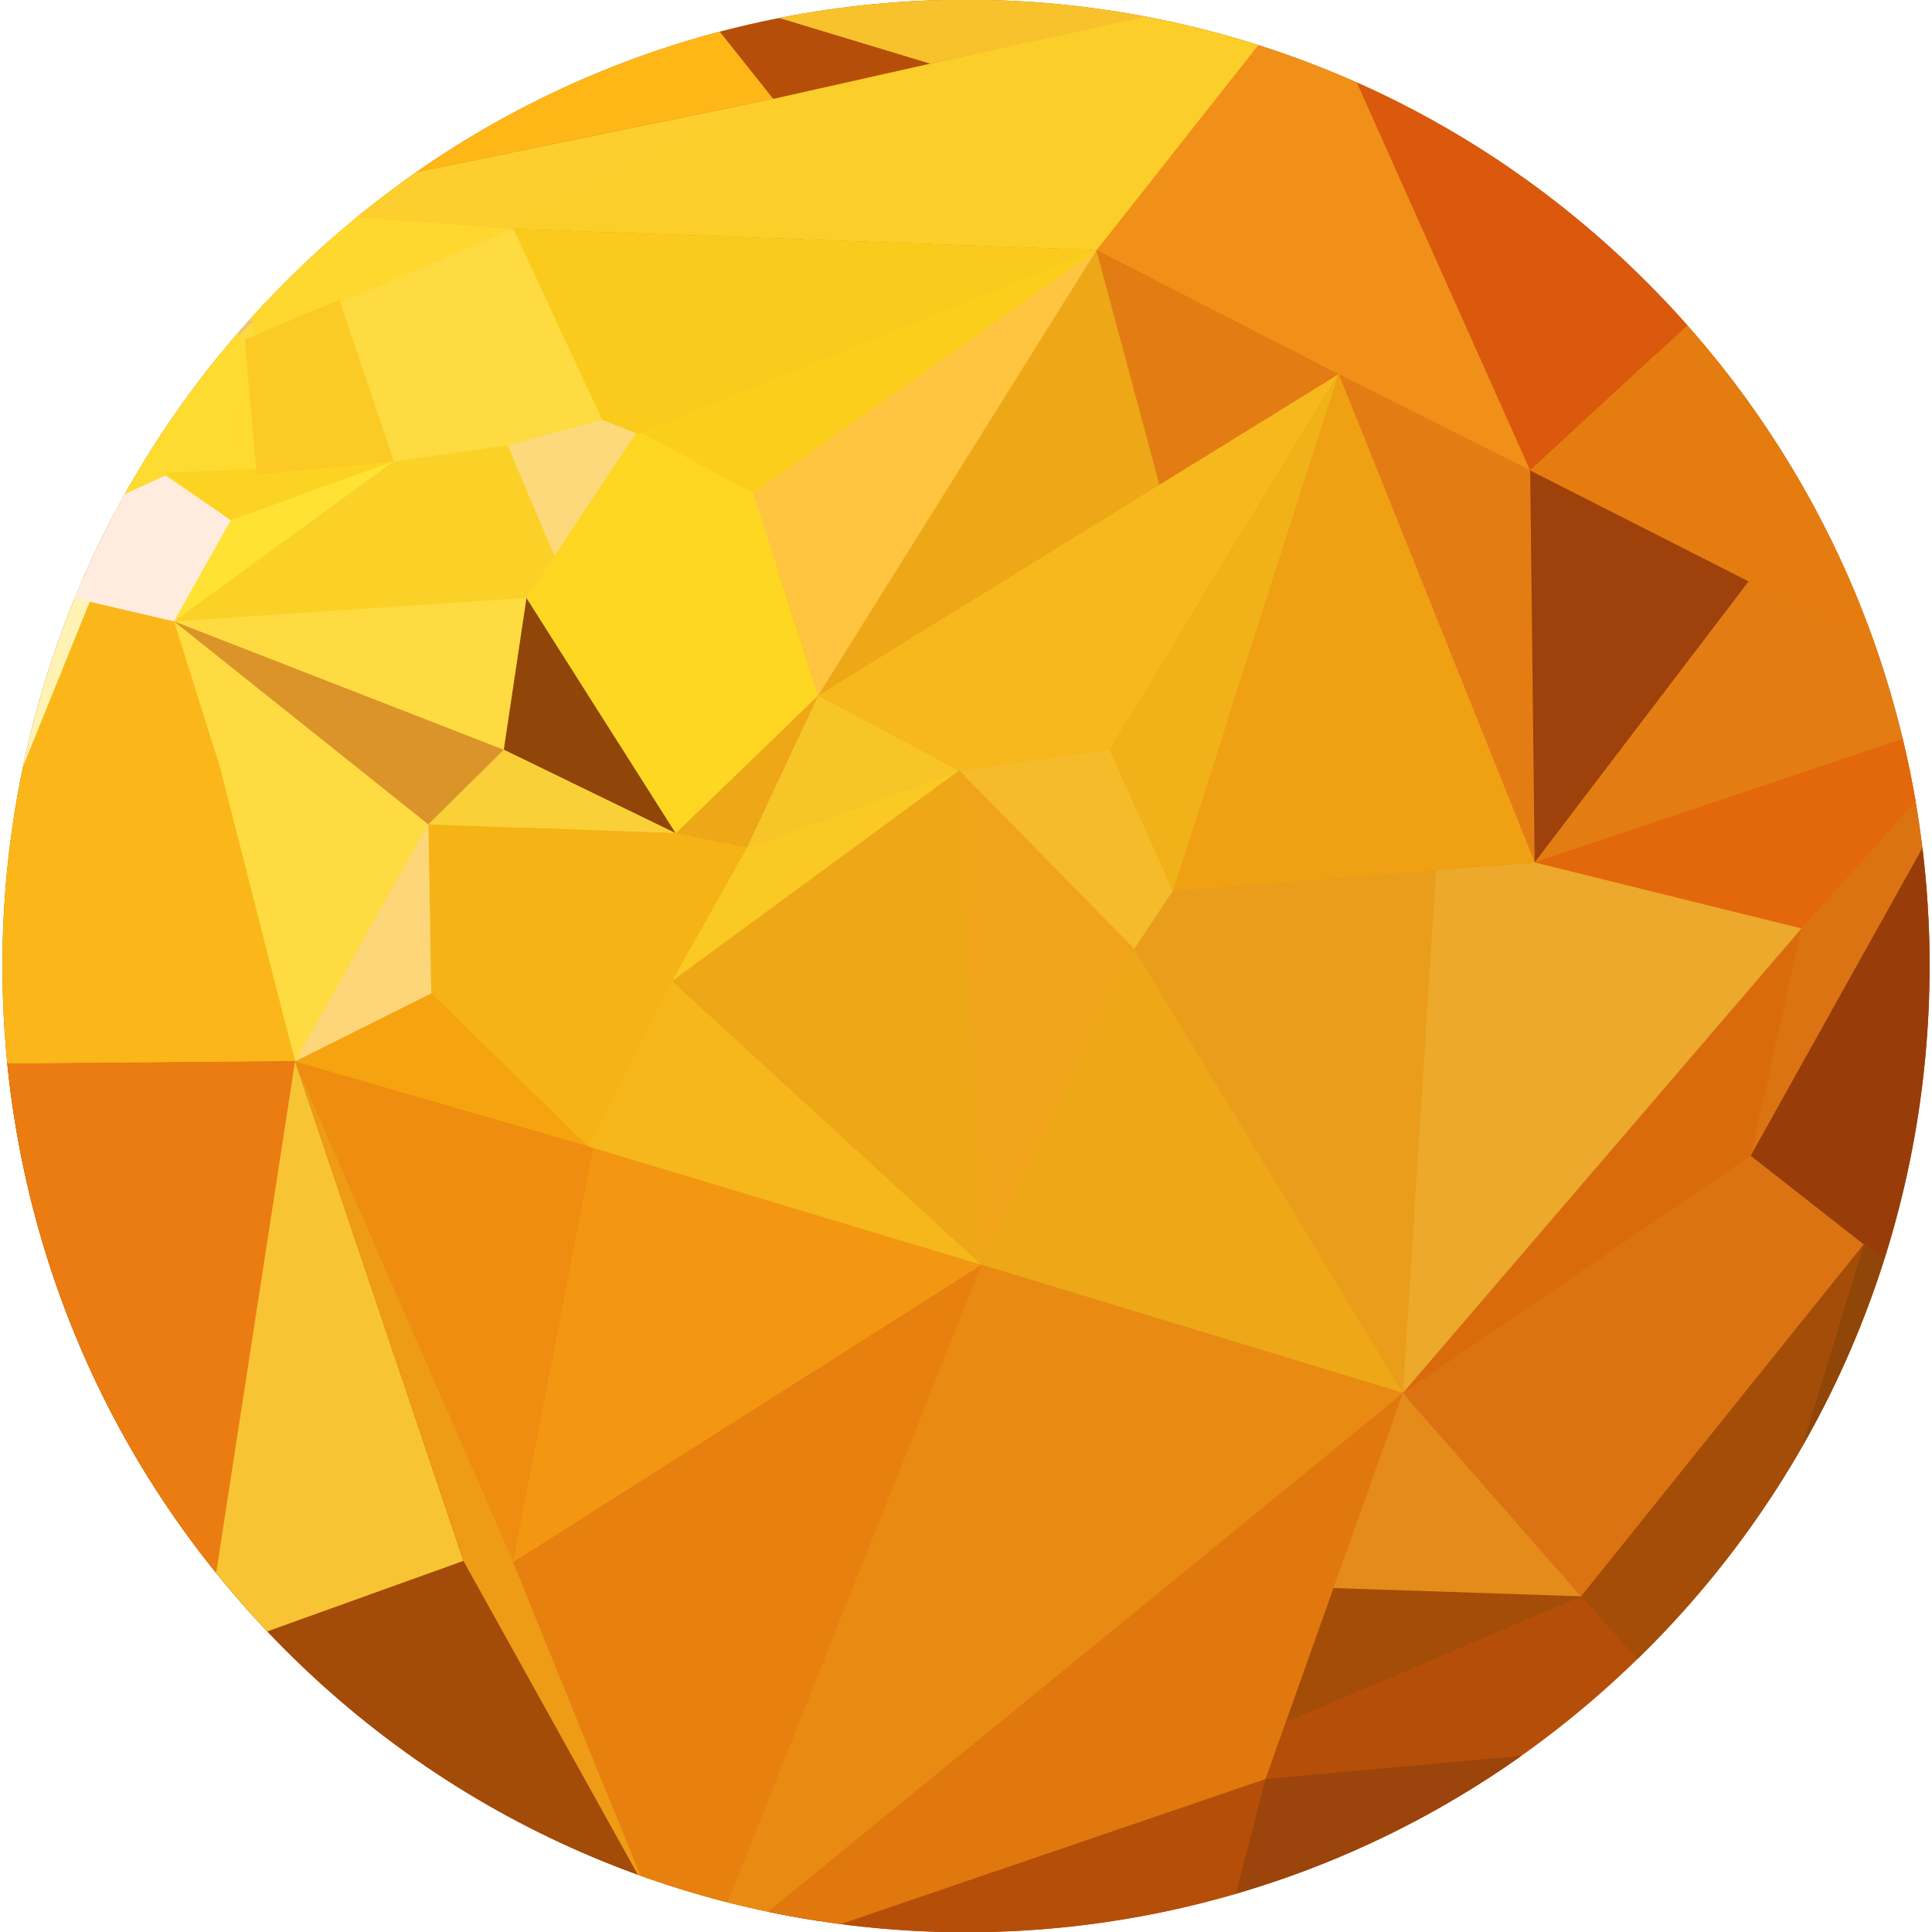
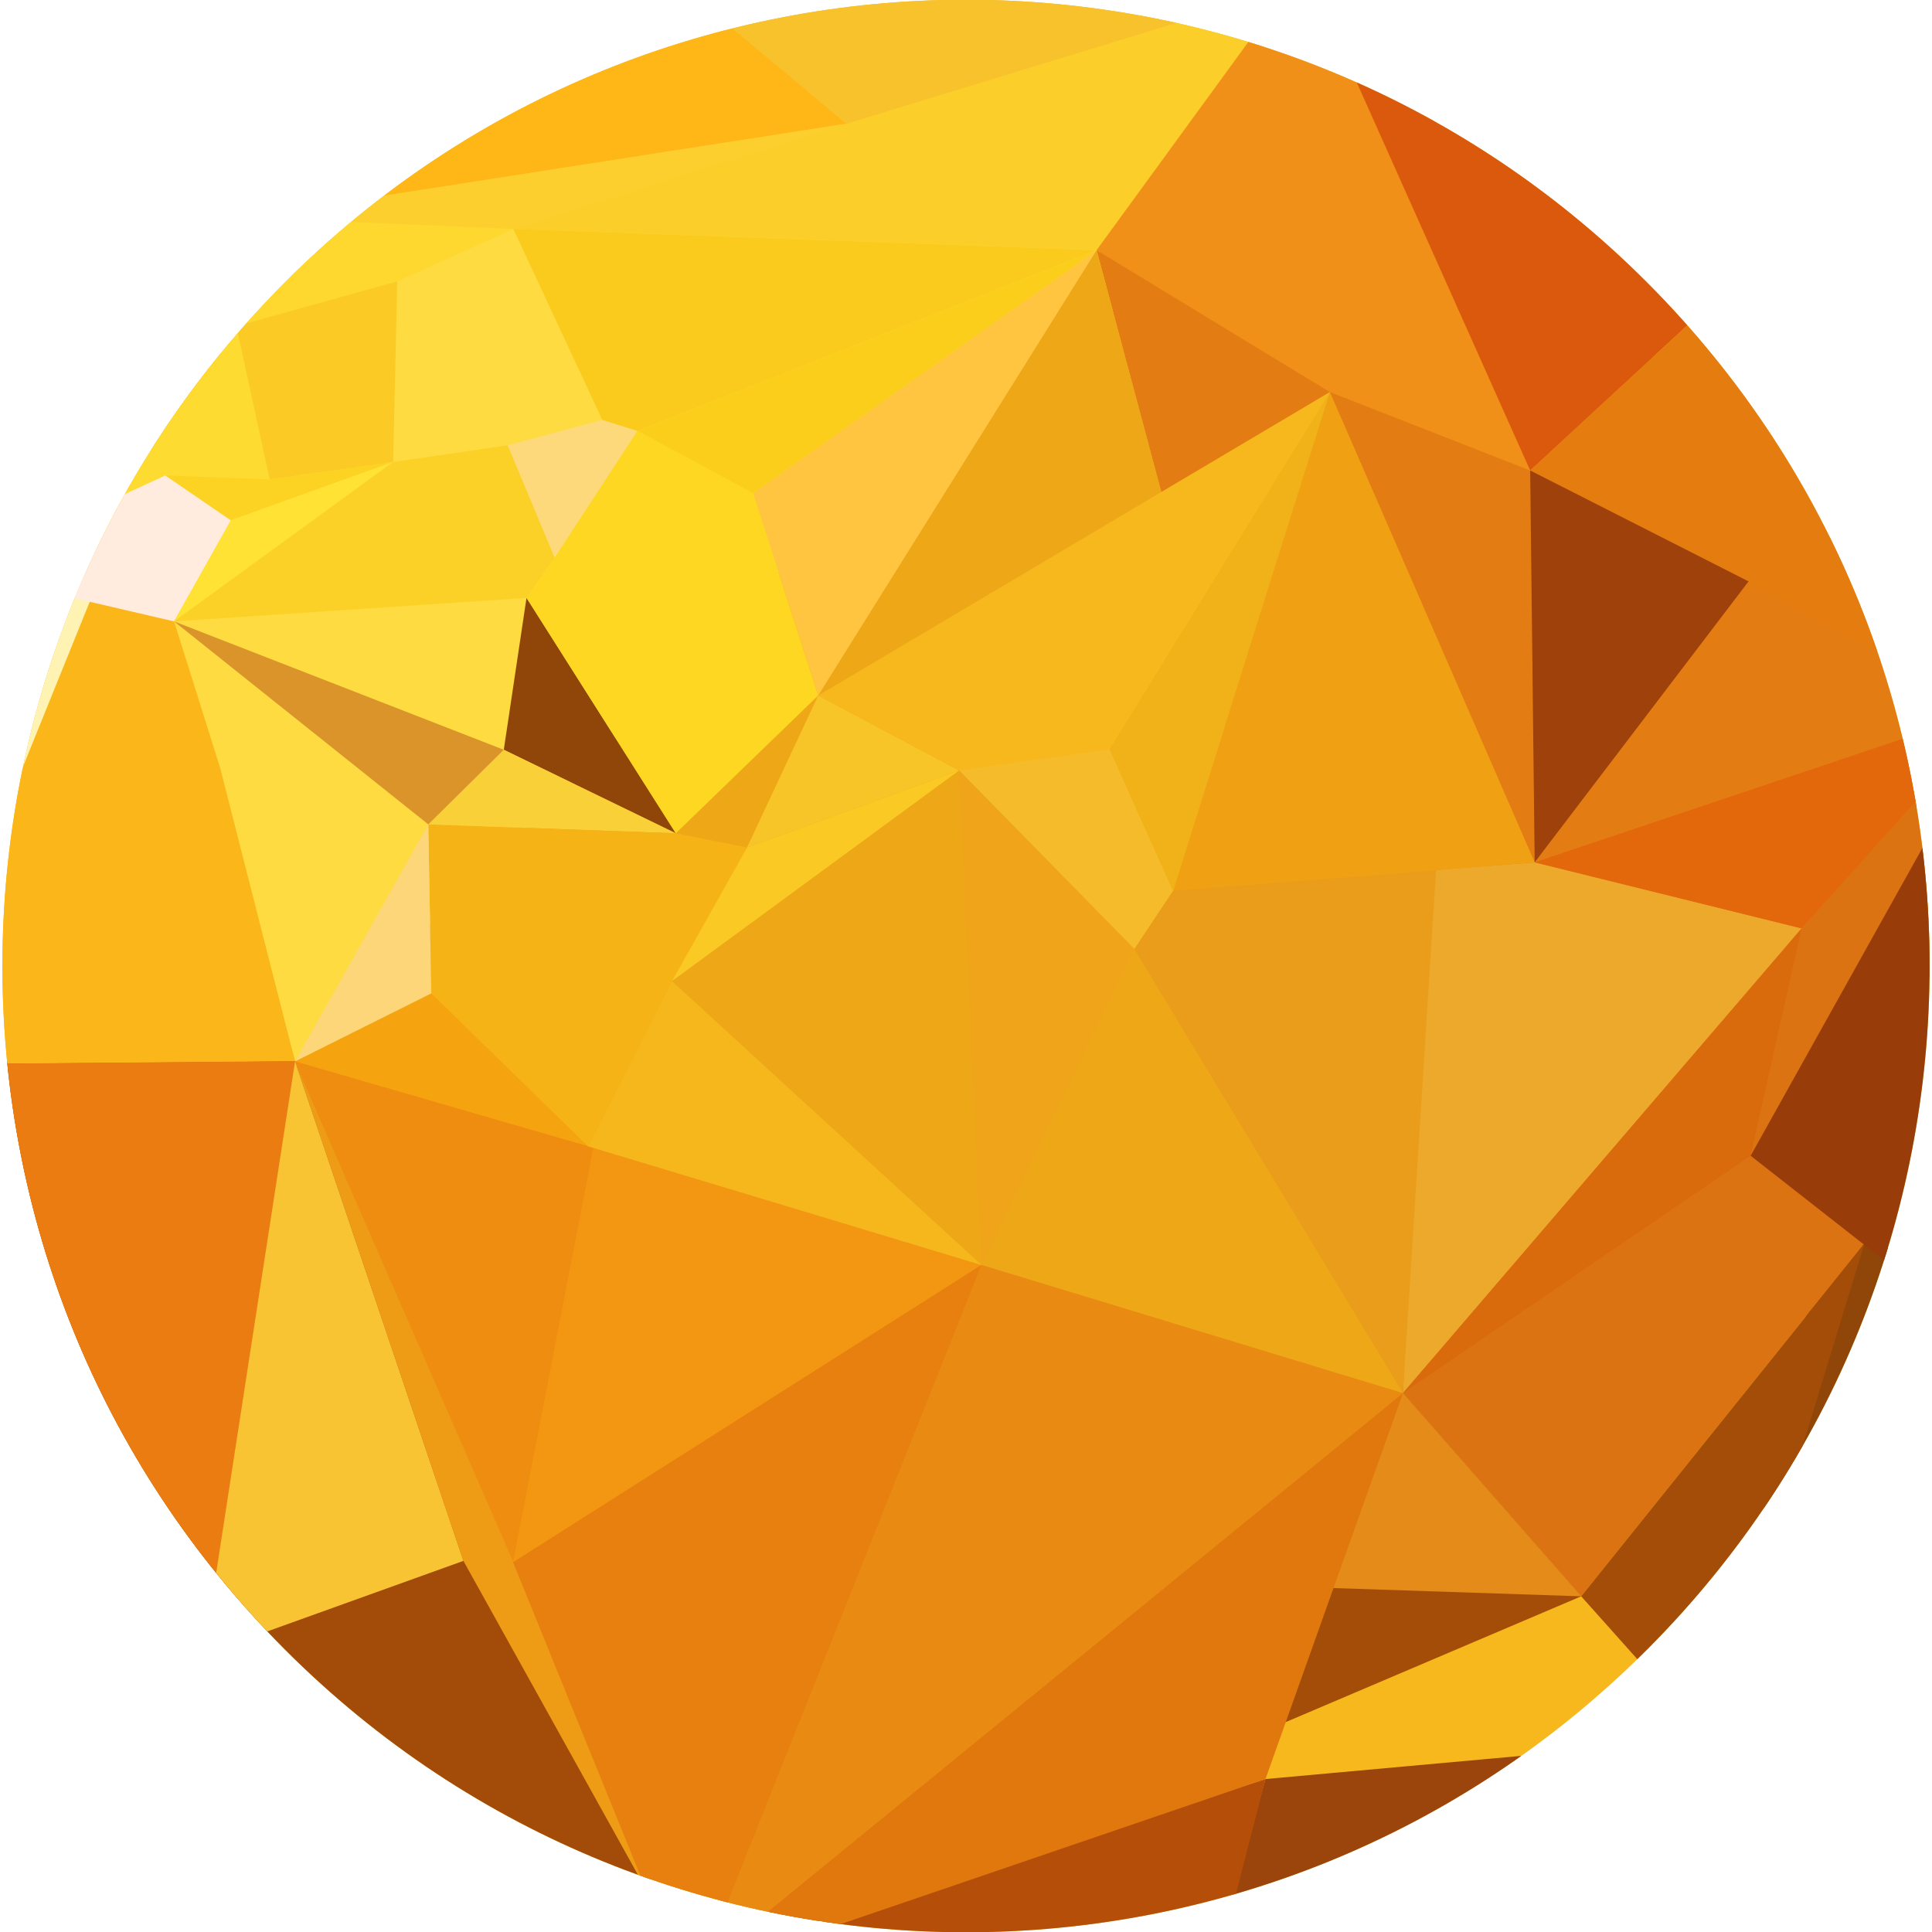
<svg xmlns="http://www.w3.org/2000/svg" xmlns:xlink="http://www.w3.org/1999/xlink" version="1.1" id="Layer_1" x="0px" y="0px" width="2400px" height="2400px" viewBox="0 0 2400 2400" enable-background="new 0 0 2400 2400" xml:space="preserve">
  <rect x="-2358.537" y="-342.335" display="none" width="4781.037" height="2764.835" />
  <g id="Sun">
    <defs>
-       <path id="SVGID_53_" d="M2046.423,2048.772c-467.455,468.749-1225.371,468.749-1692.837-0.021    c-467.454-468.754-467.454-1228.745,0-1697.53c467.466-468.748,1225.346-468.748,1692.837,0.059    C2513.845,819.972,2513.886,1579.998,2046.423,2048.772z" />
+       <path id="SVGID_54_" d="M2046.423,2048.772c-467.455,468.749-1225.371,468.749-1692.837-0.021    c-467.454-468.754-467.454-1228.745,0-1697.53c467.466-468.748,1225.346-468.748,1692.837,0.059    C2513.845,819.972,2513.886,1579.998,2046.423,2048.772z" />
    </defs>
-     <use xlink:href="#SVGID_53_" overflow="visible" fill="#B54E09" />
+     <use xlink:href="#SVGID_54_" overflow="visible" fill="#F7B81D" />
    <clipPath id="SVGID_2_">
-       <use xlink:href="#SVGID_53_" overflow="visible" />
+       <use xlink:href="#SVGID_54_" overflow="visible" />
    </clipPath>
+     <polygon clip-path="url(#SVGID_2_)" fill="#904608" points="2127.809,2159.63 2377.352,1594.547 2282,1461  " />
+     <polygon clip-path="url(#SVGID_2_)" fill="#FBCE29" points="1628.622,-27.042 1381.242,381.814 654.056,742.702 304.685,269.947     " />
    <polygon clip-path="url(#SVGID_2_)" fill="#F39712" points="1742.786,1730.552 861.147,2452.564 363.07,1310.943  " />
    <polygon clip-path="url(#SVGID_2_)" fill="#A34D08" points="1964.215,1982.993 1742.786,1730.552 861.147,2452.564  " />
-     <polygon clip-path="url(#SVGID_2_)" fill="#E37D13" points="1744.542,1742.615 1362.203,310.788 1900.85,584.416 2484.021,882.347     " />
+     <polygon clip-path="url(#SVGID_2_)" fill="#E37D13" points="1744.542,1742.615 1362.203,310.788 1663.039,464.751 1900.85,584.416    2484.021,882.347  " />
    <polygon clip-path="url(#SVGID_2_)" fill="#EDA717" points="1362.203,310.788 1742.786,1730.552 363.07,1310.943  " />
-     <polygon clip-path="url(#SVGID_2_)" fill="#F09018" points="2467.724,872.384 1610.052,-29.25 1362.203,310.788 1663.039,464.751    1900.85,584.416  " />
+     <polygon clip-path="url(#SVGID_2_)" fill="#F09018" points="2467.724,872.384 1610.052,-29.25 1362.203,310.788 1652,487    1900.85,584.416  " />
    <polygon clip-path="url(#SVGID_2_)" fill="#DC7312" points="2479.724,872.384 2316.271,1544.491 1964.215,1982.993    1742.786,1730.552  " />
    <polygon clip-path="url(#SVGID_2_)" fill="#A34B09" points="861.147,2452.564 252.935,2055.045 -120.106,1322.432 363.07,1310.943     " />
-     <polygon clip-path="url(#SVGID_2_)" fill="#FBCE29" points="1628.622,-27.042 1362.203,310.788 637.667,284.333 304.685,269.947     " />
-     <polygon clip-path="url(#SVGID_2_)" fill="#FDDB41" points="1362.203,310.788 366.508,1318.537 267.68,957.945 212.917,771.733    298.148,267.811 637.667,284.333  " />
-     <polygon clip-path="url(#SVGID_2_)" fill="#FBB71A" points="366.508,1318.537 -120.106,1322.432 301.321,250.74 216.242,771.917    273.621,954.388  " />
+     <polygon clip-path="url(#SVGID_2_)" fill="#FDDB41" points="1362.203,310.788 366.508,1318.537 267.68,957.945 212.917,771.733    304.685,269.947 637.667,284.333  " />
+     <polygon clip-path="url(#SVGID_2_)" fill="#FBB71A" points="366.508,1318.537 -120.106,1322.432 304.685,269.947 216.242,771.917    273.621,954.388  " />
    <polygon clip-path="url(#SVGID_2_)" fill="#DA590C" points="1626.267,-29.96 2151.219,353.263 1900.85,584.416  " />
    <polygon clip-path="url(#SVGID_2_)" fill="#E57C0F" points="2151.219,353.263 2486.5,889 1900.85,584.416  " />
    <polygon clip-path="url(#SVGID_2_)" fill="#EB7C11" points="252.935,2055.045 369.273,1318.111 -121.109,1322.338  " />
    <polygon clip-path="url(#SVGID_2_)" fill="#FFC440" points="1362.203,310.788 1016.38,863.999 935.366,612.738  " />
    <polygon clip-path="url(#SVGID_2_)" fill="#ECA92B" points="2238.023,1153.289 1906.426,1071.231 1773.784,1081.388    1742.786,1730.552  " />
    <polygon clip-path="url(#SVGID_2_)" fill="#E2680B" points="2486.294,876.521 2238.023,1153.289 1906.426,1071.231  " />
    <polygon clip-path="url(#SVGID_2_)" fill="#DA6B0D" points="2238.023,1153.289 2174.705,1435.72 1742.786,1730.552  " />
    <polygon clip-path="url(#SVGID_2_)" fill="#983D0A" points="2490.104,870.511 2377.352,1594.547 2174.705,1435.72  " />
-     <polygon clip-path="url(#SVGID_2_)" fill="#904608" points="2127.809,2159.63 2377.352,1594.547 2315.195,1545.831  " />
-     <polygon clip-path="url(#SVGID_2_)" fill="#A34D08" points="1964.215,1982.993 2126.5,2164.75 2315.195,1545.831  " />
+     <polygon clip-path="url(#SVGID_2_)" fill="#A34D08" points="1964.215,1982.993 2126.5,2164.75 2316.271,1544.491  " />
    <polygon clip-path="url(#SVGID_2_)" fill="#9B440B" points="2127.809,2159.63 1511.992,2422.613 1572.018,2210.008  " />
-     <polygon clip-path="url(#SVGID_2_)" fill="#B54E09" points="871.414,2451.48 1517.399,2422.637 1572.018,2210.008  " />
-     <polygon clip-path="url(#SVGID_2_)" fill="#FED72F" points="296.954,258.83 637.667,284.333 315.319,421.4  " />
-     <polygon clip-path="url(#SVGID_2_)" fill="#FFB718" points="296.954,258.83 853.716,-11.449 960.513,122.83  " />
-     <polygon clip-path="url(#SVGID_2_)" fill="#FCCF2E" points="960.513,122.83 637.667,284.333 296.954,258.83  " />
-     <polygon clip-path="url(#SVGID_2_)" fill="#FAC050" points="296.954,258.83 171.81,384.167 226.655,458.968  " />
-     <polygon clip-path="url(#SVGID_2_)" fill="#F8C22D" points="1642.018,-26.744 1155.517,79.086 867.413,-8.045  " />
-     <polygon clip-path="url(#SVGID_2_)" fill="#F0C376" points="315.022,398.507 63.877,658.88 171.81,384.167  " />
+     <polygon clip-path="url(#SVGID_2_)" fill="#B54E09" points="804,2457 1517.399,2422.637 1572.018,2210.008  " />
+     <polygon clip-path="url(#SVGID_2_)" fill="#FED72F" points="304.685,269.947 637.667,284.333 493.5,349.5 293.479,405.169  " />
+     <polygon clip-path="url(#SVGID_2_)" fill="#FFB718" points="304.685,269.947 853.716,-11.449 1051.667,153.667  " />
+     <polygon clip-path="url(#SVGID_2_)" fill="#FCCF2E" points="1051.667,153.667 637.667,284.333 304.685,269.947  " />
+     <polygon clip-path="url(#SVGID_2_)" fill="#FAC050" points="304.685,269.947 171.81,384.167 226.655,458.968  " />
+     <polygon clip-path="url(#SVGID_2_)" fill="#F8C22D" points="1642.018,-26.744 1051.667,153.667 853.716,-11.449  " />
+     <polygon clip-path="url(#SVGID_2_)" fill="#F0C376" points="293.479,405.169 63.877,658.88 171.81,384.167  " />
    <polygon clip-path="url(#SVGID_2_)" fill="#FFF3B3" points="-121.109,1322.338 63.877,658.88 115.961,736.373  " />
-     <polygon clip-path="url(#SVGID_2_)" fill="#FEDB31" points="293.479,405.169 359.154,606.47 63.877,658.88  " />
+     <polygon clip-path="url(#SVGID_2_)" fill="#FEDB31" points="293.479,405.169 335,595.5 63.877,658.88  " />
    <polygon clip-path="url(#SVGID_2_)" fill="#F6A310" points="366.508,1318.537 737.085,1425.835 535.779,1234.027  " />
    <polygon clip-path="url(#SVGID_2_)" fill="#EF8D10" points="737.085,1425.835 637.331,1940.665 366.508,1318.537  " />
    <polygon clip-path="url(#SVGID_2_)" fill="#EE9B16" points="861.147,2452.564 575.654,1938.985 366.508,1318.537  " />
    <polygon clip-path="url(#SVGID_2_)" fill="#E48B19" points="1964.215,1982.993 1453.861,1965.995 1742.786,1730.552  " />
    <polygon clip-path="url(#SVGID_2_)" fill="#E1780E" points="1742.786,1730.552 1572.018,2210.008 855.731,2454.605  " />
    <polygon clip-path="url(#SVGID_2_)" fill="#F9C434" points="252.935,2055.045 575.654,1938.985 366.508,1318.537  " />
    <polygon clip-path="url(#SVGID_2_)" fill="#E98A13" points="1219.207,1571.317 855.731,2454.605 1742.786,1730.552  " />
    <polygon clip-path="url(#SVGID_2_)" fill="#FFECDF" points="216.242,771.917 40.017,730.948 66.562,654.498 205.448,590.595    286.8,646.337  " />
-     <polygon clip-path="url(#SVGID_2_)" fill="#FDD323" points="286.8,646.337 205.371,587.487 488.363,573.862  " />
+     <polygon clip-path="url(#SVGID_2_)" fill="#FDD323" points="286.8,646.337 205.448,590.595 335,595.5 488.363,573.862  " />
    <polygon clip-path="url(#SVGID_2_)" fill="#FDD97C" points="748.174,521.58 630.605,553.233 688.998,692.929 791.97,535.264  " />
    <polygon clip-path="url(#SVGID_2_)" fill="#904608" points="654.056,742.702 625.828,931.404 839.493,1035.142  " />
    <polygon clip-path="url(#SVGID_2_)" fill="#FAD038" points="625.828,931.404 532.051,1024.077 839.493,1035.142  " />
-     <polygon clip-path="url(#SVGID_2_)" fill="#FDD721" points="935.366,612.738 1016.38,863.999 839.493,1035.142 654.056,742.702    791.97,535.264  " />
-     <polygon clip-path="url(#SVGID_2_)" fill="#FFE234" points="487.841,573.279 216.242,771.917 286.8,646.337  " />
+     <polygon clip-path="url(#SVGID_2_)" fill="#FDD721" points="935.366,612.738 1016.38,863.999 839.493,1035.142 654.056,742.702    688.998,692.929 791.97,535.264  " />
+     <polygon clip-path="url(#SVGID_2_)" fill="#FFE234" points="488.363,573.862 216.242,771.917 286.8,646.337  " />
    <polygon clip-path="url(#SVGID_2_)" fill="#F5B315" points="730.521,1423.979 535.779,1234.027 532.051,1024.077 839.493,1035.142    928.011,1052.755 834.712,1218.79  " />
    <polygon clip-path="url(#SVGID_2_)" fill="#F8C529" points="928.011,1052.755 1016.38,863.999 1191.439,957.087  " />
-     <polygon clip-path="url(#SVGID_2_)" fill="#F5BB2A" points="1378.3,930.843 1457.115,1106.619 1409.061,1178.916 1191.439,957.087     " />
    <polygon clip-path="url(#SVGID_2_)" fill="#EA9D1A" points="1742.786,1730.552 1409.061,1178.916 1589.603,907.294    1788.298,1012.305  " />
    <polygon clip-path="url(#SVGID_2_)" fill="#FAC924" points="1191.439,957.087 834.712,1218.79 928.011,1052.755  " />
    <polygon clip-path="url(#SVGID_2_)" fill="#FCCE1C" points="791.97,535.264 1362.203,310.788 935.366,612.738  " />
-     <polygon clip-path="url(#SVGID_2_)" fill="#FACB1C" points="748.174,521.58 637.667,284.333 1362.203,310.788 793.309,539.343  " />
-     <polygon clip-path="url(#SVGID_2_)" fill="#FCCA25" points="489.118,573.279 421.728,372.224 303.971,421.922 318.871,589.66  " />
-     <polygon clip-path="url(#SVGID_2_)" fill="#F0A113" points="1457.115,1106.619 1906.426,1071.231 1663.039,464.751  " />
-     <polygon clip-path="url(#SVGID_2_)" fill="#F1B118" points="1457.115,1106.619 1378.3,930.843 1663.039,464.751  " />
-     <polygon clip-path="url(#SVGID_2_)" fill="#F7B81D" points="1663.039,464.751 1016.38,863.999 1191.439,957.087 1378.3,930.843     " />
+     <polygon clip-path="url(#SVGID_2_)" fill="#FACB1C" points="748.174,521.58 637.667,284.333 1362.203,310.788 791.97,535.264  " />
+     <polygon clip-path="url(#SVGID_2_)" fill="#FCCA25" points="488.363,573.862 493.5,349.5 293.479,405.169 335,595.5  " />
+     <polygon clip-path="url(#SVGID_2_)" fill="#F0A113" points="1457.115,1106.619 1906.426,1071.231 1652,487  " />
+     <polygon clip-path="url(#SVGID_2_)" fill="#F7B81D" points="1652,487 1016.38,863.999 1191.439,957.087 1457.115,1106.619  " />
+     <polygon clip-path="url(#SVGID_2_)" fill="#F5BB2A" points="1378.3,930.843 1457.115,1106.619 1409.061,1178.916 1191.439,957.087     " />
+     <polygon clip-path="url(#SVGID_2_)" fill="#F1B118" points="1457.115,1106.619 1378.3,930.843 1652,487  " />
    <polygon clip-path="url(#SVGID_2_)" fill="#9E410B" points="1906.426,1071.231 1900.85,584.416 2172.119,722.219  " />
    <polygon clip-path="url(#SVGID_2_)" fill="#EFA41A" points="1409.061,1178.916 1219.207,1571.317 1191.439,957.087  " />
    <polygon clip-path="url(#SVGID_2_)" fill="#F6B71D" points="834.712,1218.79 730.521,1423.979 1219.207,1571.317  " />
    <polygon clip-path="url(#SVGID_2_)" fill="#FCD679" points="532.051,1024.077 366.508,1318.537 535.779,1234.027  " />
    <polygon clip-path="url(#SVGID_2_)" fill="#DB9429" points="625.828,931.404 216.242,771.917 532.051,1024.077  " />
-     <polygon clip-path="url(#SVGID_2_)" fill="#FCD127" points="216.242,771.917 654.056,742.702 688.962,691.075 630.605,553.233    487.841,573.279 488.363,573.805  " />
+     <polygon clip-path="url(#SVGID_2_)" fill="#FCD127" points="216.242,771.917 654.056,742.702 688.998,692.929 630.605,553.233    488.363,573.862  " />
    <polygon clip-path="url(#SVGID_2_)" fill="#E7800E" points="637.331,1940.665 1219.207,1571.317 856.817,2480.867  " />
  </g>
</svg>
